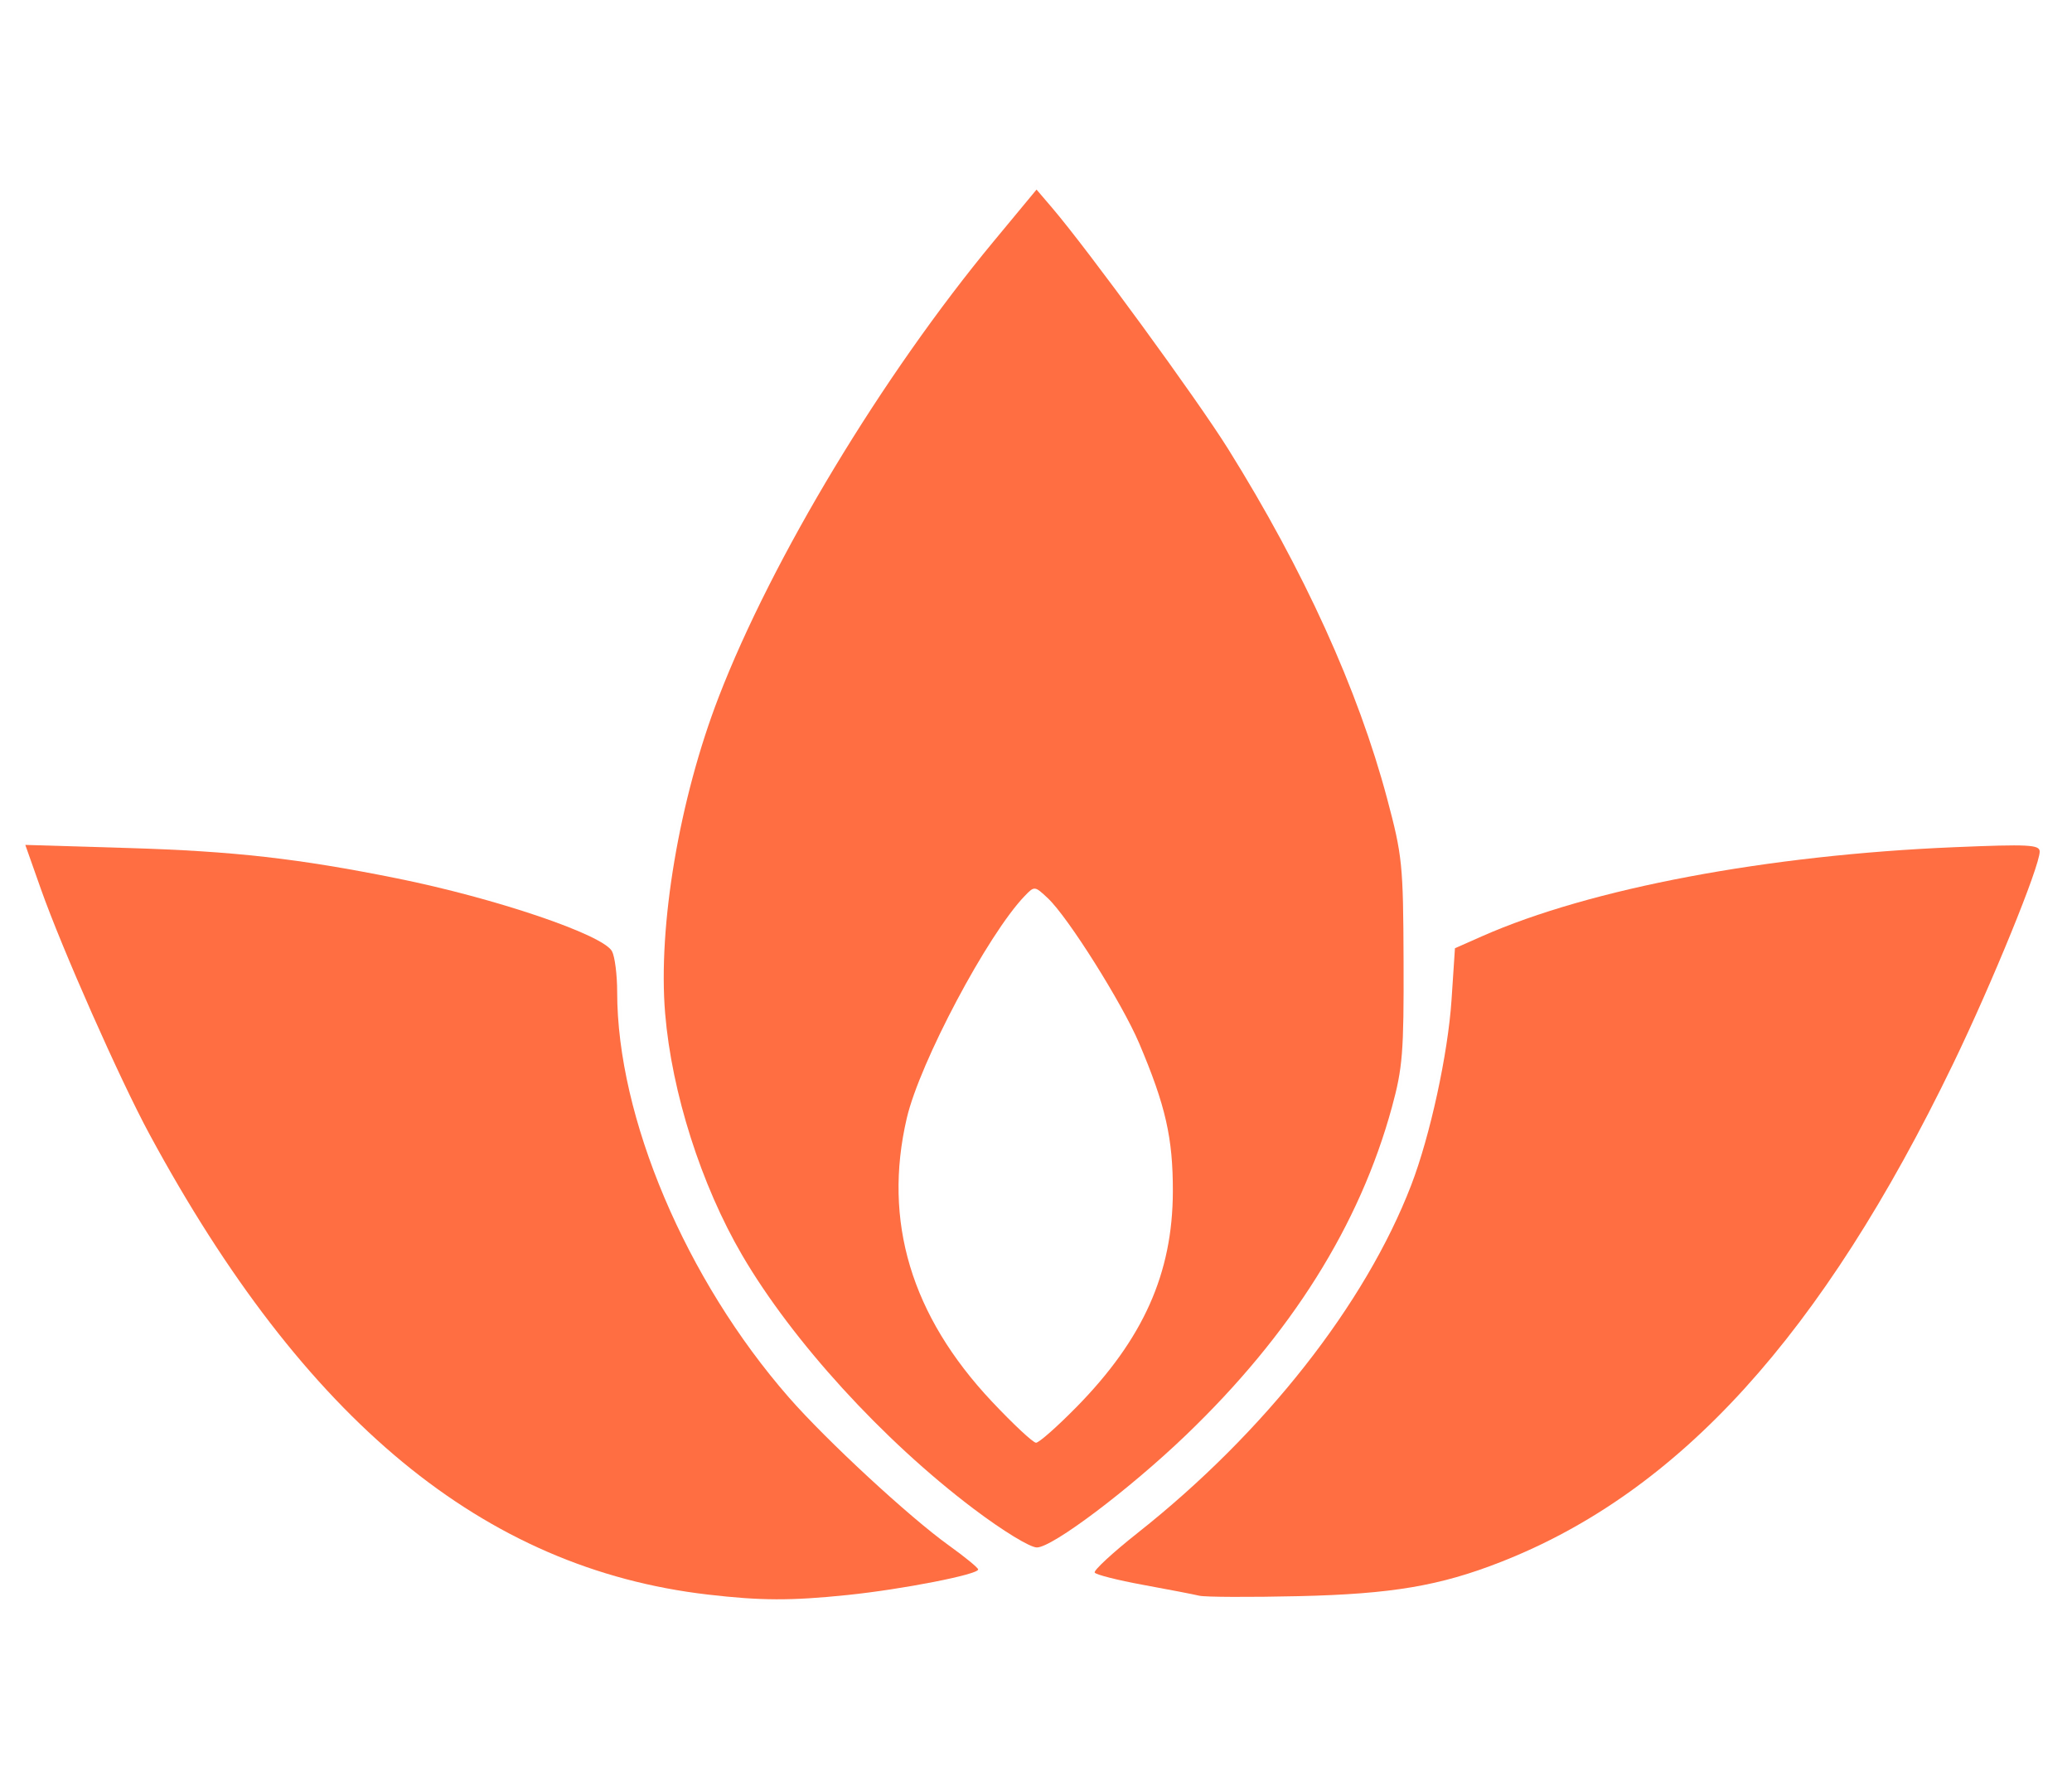
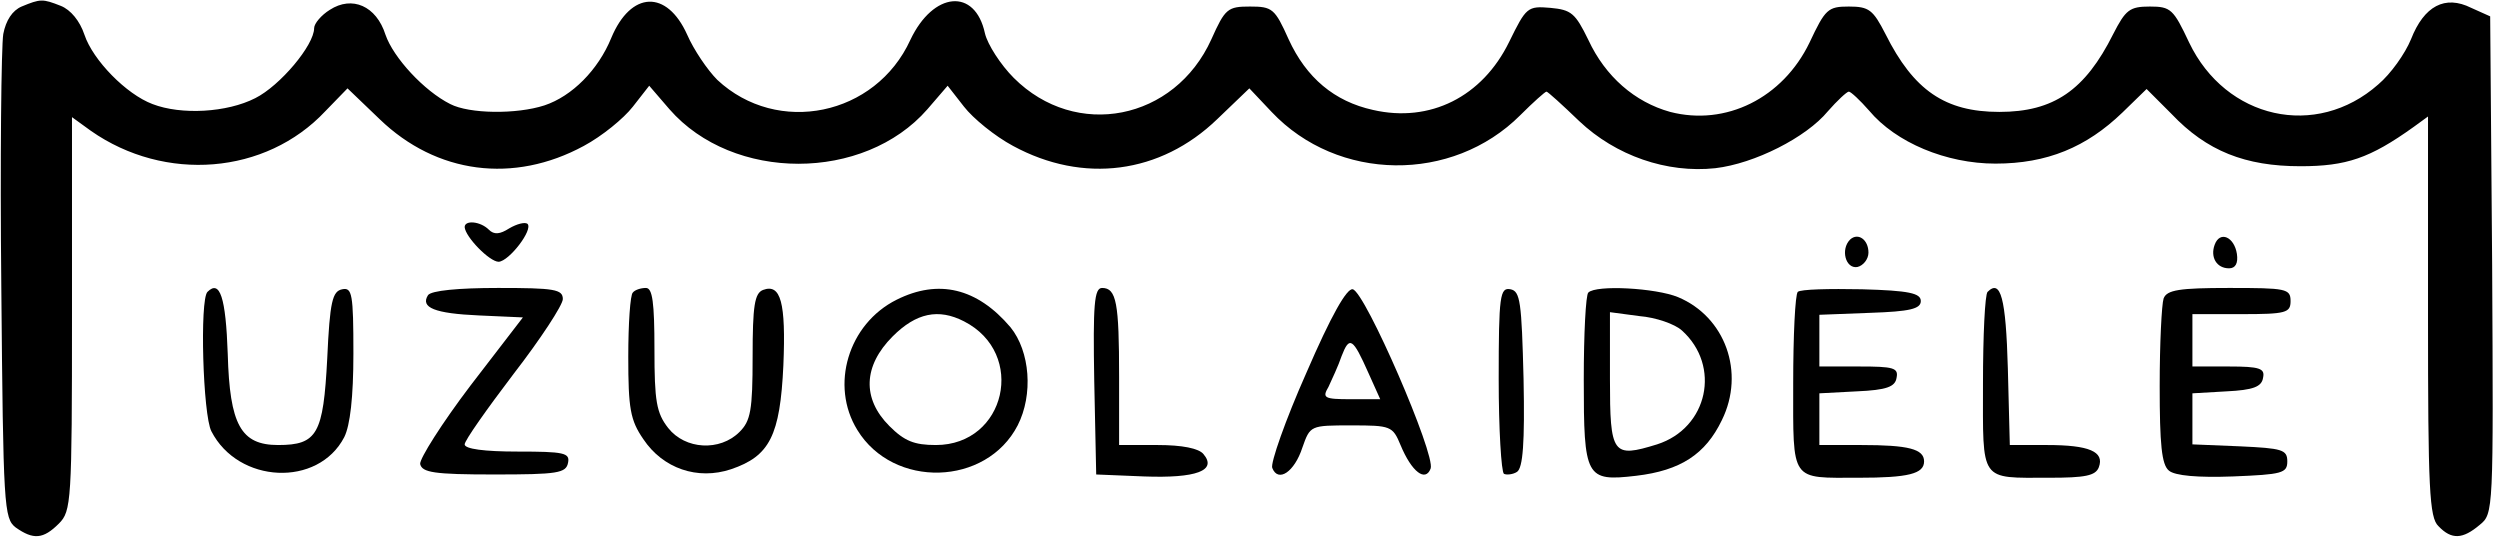
- <svg xmlns="http://www.w3.org/2000/svg" width="280px" height="240px" viewBox="0 0 280 240" version="1.1" id="SVGRoot">
-   <defs id="defs1264">
-     <clipPath clipPathUnits="userSpaceOnUse" id="clipPath160">
-       <path d="M 0,500 H 500 V 0 H 0 Z" id="path158" />
-     </clipPath>
-   </defs>
-   <g id="layer1">
-     <text style="font-variant:normal;font-weight:bold;font-stretch:condensed;font-size:37.198px;font-family:'Roboto Condensed';-inkscape-font-specification:RobotoCondensed-Bold;writing-mode:lr-tb;fill:#ff6295;fill-opacity:1;fill-rule:nonzero;stroke:none;stroke-width:1.333" id="text148" x="47.334" y="257.177">
-       <tspan style="fill:#ff8b68;fill-opacity:1;stroke-width:1.333" id="tspan146" x="47.334" y="290.088" />
-     </text>
-     <g transform="matrix(1.717205,0,0,-1.799826,-82.7535,369.8869)" id="g154" style="stroke-width:0.758">
-       <g id="g156" clip-path="url(#clipPath160)" style="stroke-width:0.758">
-         <g id="g182" transform="translate(97.0522,132.6396)" style="stroke-width:0.758" />
-       </g>
-     </g>
-     <path style="opacity:1;fill:#ff6e42;fill-opacity:1;stroke:#7e6262;stroke-width:1;stroke-miterlimit:4;stroke-dasharray:none;stroke-opacity:0.006" d="M 95.632,215.493 C 65.329,211.966 41.138,192.013 20.193,153.27 16.202,145.889 8.368,128.194 5.518,120.124 l -2.098,-5.94 13.99,0.423 c 14.17,0.428 22.902,1.415 36.172,4.086 13.343,2.686 27.923,7.626 29.122,9.866 0.383,0.716 0.697,3.192 0.697,5.502 0,16.953 9.274,38.854 23.201,54.793 5.071,5.804 16.28,16.172 21.627,20.006 2.157,1.547 3.937,3.005 3.956,3.24 0.053,0.675 -10.27,2.695 -17.654,3.455 -7.689,0.791 -11.688,0.778 -18.901,-0.062 z" id="path833" />
-     <path style="opacity:1;fill:#ff6e42;fill-opacity:1;stroke:#7e6262;stroke-width:1;stroke-miterlimit:4;stroke-dasharray:none;stroke-opacity:0.006" d="M 131.558,203.896 C 119.299,194.638 107.066,181.229 100.282,169.613 94.754,160.148 90.776,147.656 89.885,136.963 88.899,125.141 91.801,107.989 97.115,94.216 104.355,75.455 119.254,50.753 134.25,32.65 l 5.823,-7.029 2.077,2.431 c 4.895,5.729 19.635,25.92 23.822,32.633 10.227,16.395 17.564,32.537 21.484,47.27 2.05,7.703 2.168,8.871 2.215,21.933 0.045,12.301 -0.127,14.443 -1.58,19.762 -4.35,15.919 -13.61,30.66 -27.829,44.299 -7.668,7.355 -18.052,15.18 -20.144,15.18 -0.931,0 -4.604,-2.245 -8.559,-5.232 z m 13.894,-13.722 c 9.04,-9.203 13.016,-18.091 13.042,-29.157 0.017,-7.22 -0.977,-11.597 -4.546,-20.009 -2.303,-5.429 -9.617,-17.055 -12.338,-19.611 -1.786,-1.678 -1.818,-1.681 -3.132,-0.317 -4.995,5.186 -14.183,22.498 -15.94,30.032 -3.244,13.912 0.595,26.701 11.49,38.284 2.888,3.07 5.578,5.582 5.977,5.582 0.399,0 2.85,-2.162 5.445,-4.804 z" id="path835" />
-     <path style="opacity:1;fill:#ff6e42;fill-opacity:1;stroke:#7e6262;stroke-width:1;stroke-miterlimit:4;stroke-dasharray:none;stroke-opacity:0.006" d="m 162.078,215.654 c -0.778,-0.186 -4.207,-0.848 -7.62,-1.473 -3.413,-0.625 -6.349,-1.369 -6.525,-1.654 -0.176,-0.285 2.453,-2.712 5.842,-5.393 17.092,-13.52 30.731,-30.867 36.929,-46.971 2.55,-6.624 4.965,-17.719 5.449,-25.028 l 0.463,-6.987 3.656,-1.617 c 14.626,-6.468 38.586,-10.985 63.864,-12.038 10.01,-0.417 11.497,-0.341 11.497,0.593 0,2.014 -6.448,17.823 -11.695,28.674 -17.722,36.649 -36.99,57.87 -61.137,67.336 -8.225,3.224 -14.72,4.323 -27.281,4.615 -6.615,0.154 -12.664,0.128 -13.443,-0.058 z" id="path837" />
+ <svg xmlns="http://www.w3.org/2000/svg" version="1.0" width="382pt" height="83pt" viewBox="0 0 382 83" preserveAspectRatio="xMidYMid meet">
+   <g transform="translate(0,83) scale(0.1,-0.1)" fill="#000000" stroke="none">
+     <path d="M33 820 c-14 -6 -24 -21 -28 -42 -3 -18 -5 -192 -3 -386 3 -337 4 -354 22 -368 27 -19 42 -18 66 6 19 19 20 33 20 321 l0 300 29 -21 c113 -79 267 -67 358 30 l34 35 49 -47 c87 -84 205 -99 312 -41 28 15 61 42 75 60 l25 32 31 -36 c97 -111 297 -111 394 0 l31 36 25 -32 c14 -18 47 -45 75 -60 107 -58 225 -43 312 41 l49 47 34 -36 c101 -107 276 -109 380 -5 20 20 38 36 40 36 2 0 24 -20 50 -45 56 -53 134 -80 208 -72 60 7 139 47 172 87 14 16 29 30 32 30 3 0 17 -13 31 -29 41 -49 118 -81 193 -81 79 0 139 25 194 78 l37 36 38 -38 c54 -57 113 -80 197 -80 70 0 106 12 173 60 l22 16 0 -305 c0 -264 2 -308 16 -321 20 -21 37 -20 63 2 21 17 21 20 19 397 l-3 380 -29 13 c-40 20 -72 3 -92 -48 -9 -22 -31 -53 -50 -69 -95 -84 -233 -53 -289 64 -24 51 -28 55 -60 55 -31 0 -37 -5 -56 -42 -43 -86 -91 -119 -174 -119 -83 0 -131 33 -174 119 -19 37 -25 42 -56 42 -32 0 -36 -4 -60 -55 -41 -85 -128 -128 -213 -106 -54 15 -99 54 -125 110 -20 41 -26 46 -58 49 -35 3 -37 1 -63 -52 -41 -84 -121 -124 -208 -104 -59 13 -102 49 -129 108 -21 47 -25 50 -59 50 -34 0 -38 -3 -59 -50 -56 -124 -207 -154 -302 -59 -20 20 -40 51 -44 68 -15 70 -79 64 -114 -10 -53 -116 -203 -147 -295 -61 -15 15 -36 46 -46 69 -31 69 -86 67 -116 -5 -20 -49 -60 -89 -102 -103 -43 -14 -115 -13 -144 2 -40 20 -87 71 -99 106 -14 44 -51 60 -85 38 -13 -8 -24 -21 -24 -28 0 -26 -52 -88 -90 -107 -43 -22 -113 -26 -157 -9 -40 15 -91 67 -104 106 -7 21 -21 38 -36 44 -28 11 -31 11 -60 -1z" />
+     <path d="M710 483 c1 -15 38 -53 52 -53 16 1 53 49 44 58 -4 3 -16 0 -28 -7 -14 -9 -23 -10 -31 -2 -13 13 -37 15 -37 4z" />
+     <path d="M2827 464 c-15 -15 -7 -45 11 -42 9 2 17 12 17 22 0 20 -16 31 -28 20z" />
+     <path d="M3384 456 c-7 -19 3 -36 22 -36 10 0 14 8 12 22 -4 26 -26 36 -34 14z" />
+     <path d="M317 384 c-12 -12 -7 -188 6 -213 41 -80 163 -86 203 -9 9 18 14 61 14 128 0 91 -2 101 -17 98 -15 -3 -19 -18 -23 -106 -6 -115 -15 -132 -75 -132 -57 0 -74 31 -77 139 -3 87 -12 114 -31 95z" />
+     <path d="M654 379 c-12 -19 10 -28 78 -31 l67 -3 -80 -104 c-44 -58 -78 -112 -77 -120 3 -13 21 -16 113 -16 97 0 110 2 113 18 3 15 -6 17 -77 17 -51 0 -81 4 -81 11 0 6 34 54 75 108 41 53 75 105 75 114 0 15 -13 17 -99 17 -61 0 -102 -4 -107 -11z" />
+     <path d="M967 383 c-4 -3 -7 -48 -7 -98 0 -79 3 -97 23 -126 30 -45 83 -63 134 -46 59 20 75 51 80 159 4 96 -4 125 -31 115 -13 -5 -16 -24 -16 -102 0 -82 -3 -98 -20 -115 -30 -30 -83 -27 -109 6 -18 23 -21 41 -21 120 0 72 -3 94 -13 94 -8 0 -17 -3 -20 -7z" />
+     <path d="M1370 372 c-74 -37 -102 -131 -60 -199 55 -90 197 -86 245 7 24 47 19 113 -11 150 -51 60 -110 74 -174 42z m103 -33 c96 -49 64 -189 -43 -189 -33 0 -48 6 -71 29 -42 42 -40 92 5 137 36 36 70 43 109 23z" />
+     <path d="M1672 248 l3 -143 73 -3 c80 -3 112 9 91 34 -7 9 -33 14 -70 14 l-59 0 0 104 c0 113 -4 136 -26 136 -12 0 -14 -25 -12 -142z" />
+     <path d="M1996 260 c-32 -72 -55 -138 -52 -145 9 -23 34 -6 46 31 12 34 12 34 75 34 60 0 63 -1 75 -30 17 -41 38 -57 46 -36 8 21 -100 270 -119 274 -9 2 -33 -40 -71 -128z m95 0 l18 -40 -45 0 c-41 0 -44 2 -34 19 5 11 15 32 20 47 12 31 17 28 41 -26z" />
+     <path d="M2290 251 c0 -77 4 -142 8 -145 4 -2 14 -1 20 3 9 6 12 44 10 142 -3 118 -5 134 -20 137 -16 3 -18 -9 -18 -137z" />
+     <path d="M2427 383 c-4 -3 -7 -64 -7 -133 0 -150 3 -156 80 -147 68 8 106 33 131 85 36 73 5 158 -67 188 -34 14 -125 19 -137 7z m143 -58 c60 -54 40 -149 -38 -174 -68 -21 -72 -16 -72 100 l0 102 45 -6 c25 -2 54 -12 65 -22z" />
+     <path d="M2747 384 c-4 -4 -7 -67 -7 -140 0 -152 -5 -144 100 -144 76 0 100 6 100 25 0 19 -24 25 -96 25 l-64 0 0 40 0 39 57 3 c46 2 59 7 61 21 3 15 -5 17 -57 17 l-61 0 0 40 0 39 78 3 c60 2 77 6 77 18 0 12 -18 16 -90 18 -50 1 -94 0 -98 -4z" />
+     <path d="M3037 384 c-4 -4 -7 -67 -7 -140 0 -152 -6 -144 101 -144 55 0 71 3 76 16 9 24 -15 34 -79 34 l-57 0 -3 117 c-3 108 -11 137 -31 117z" />
+     <path d="M3306 374 c-3 -9 -6 -69 -6 -134 0 -89 3 -120 14 -129 9 -8 45 -11 98 -9 75 3 83 5 83 23 0 18 -8 20 -72 23 l-73 3 0 39 0 39 52 3 c41 2 54 7 56 21 3 14 -5 17 -52 17 l-56 0 0 40 0 40 75 0 c68 0 75 2 75 20 0 19 -7 20 -94 20 -76 0 -95 -3 -100 -16z" />
  </g>
</svg>
